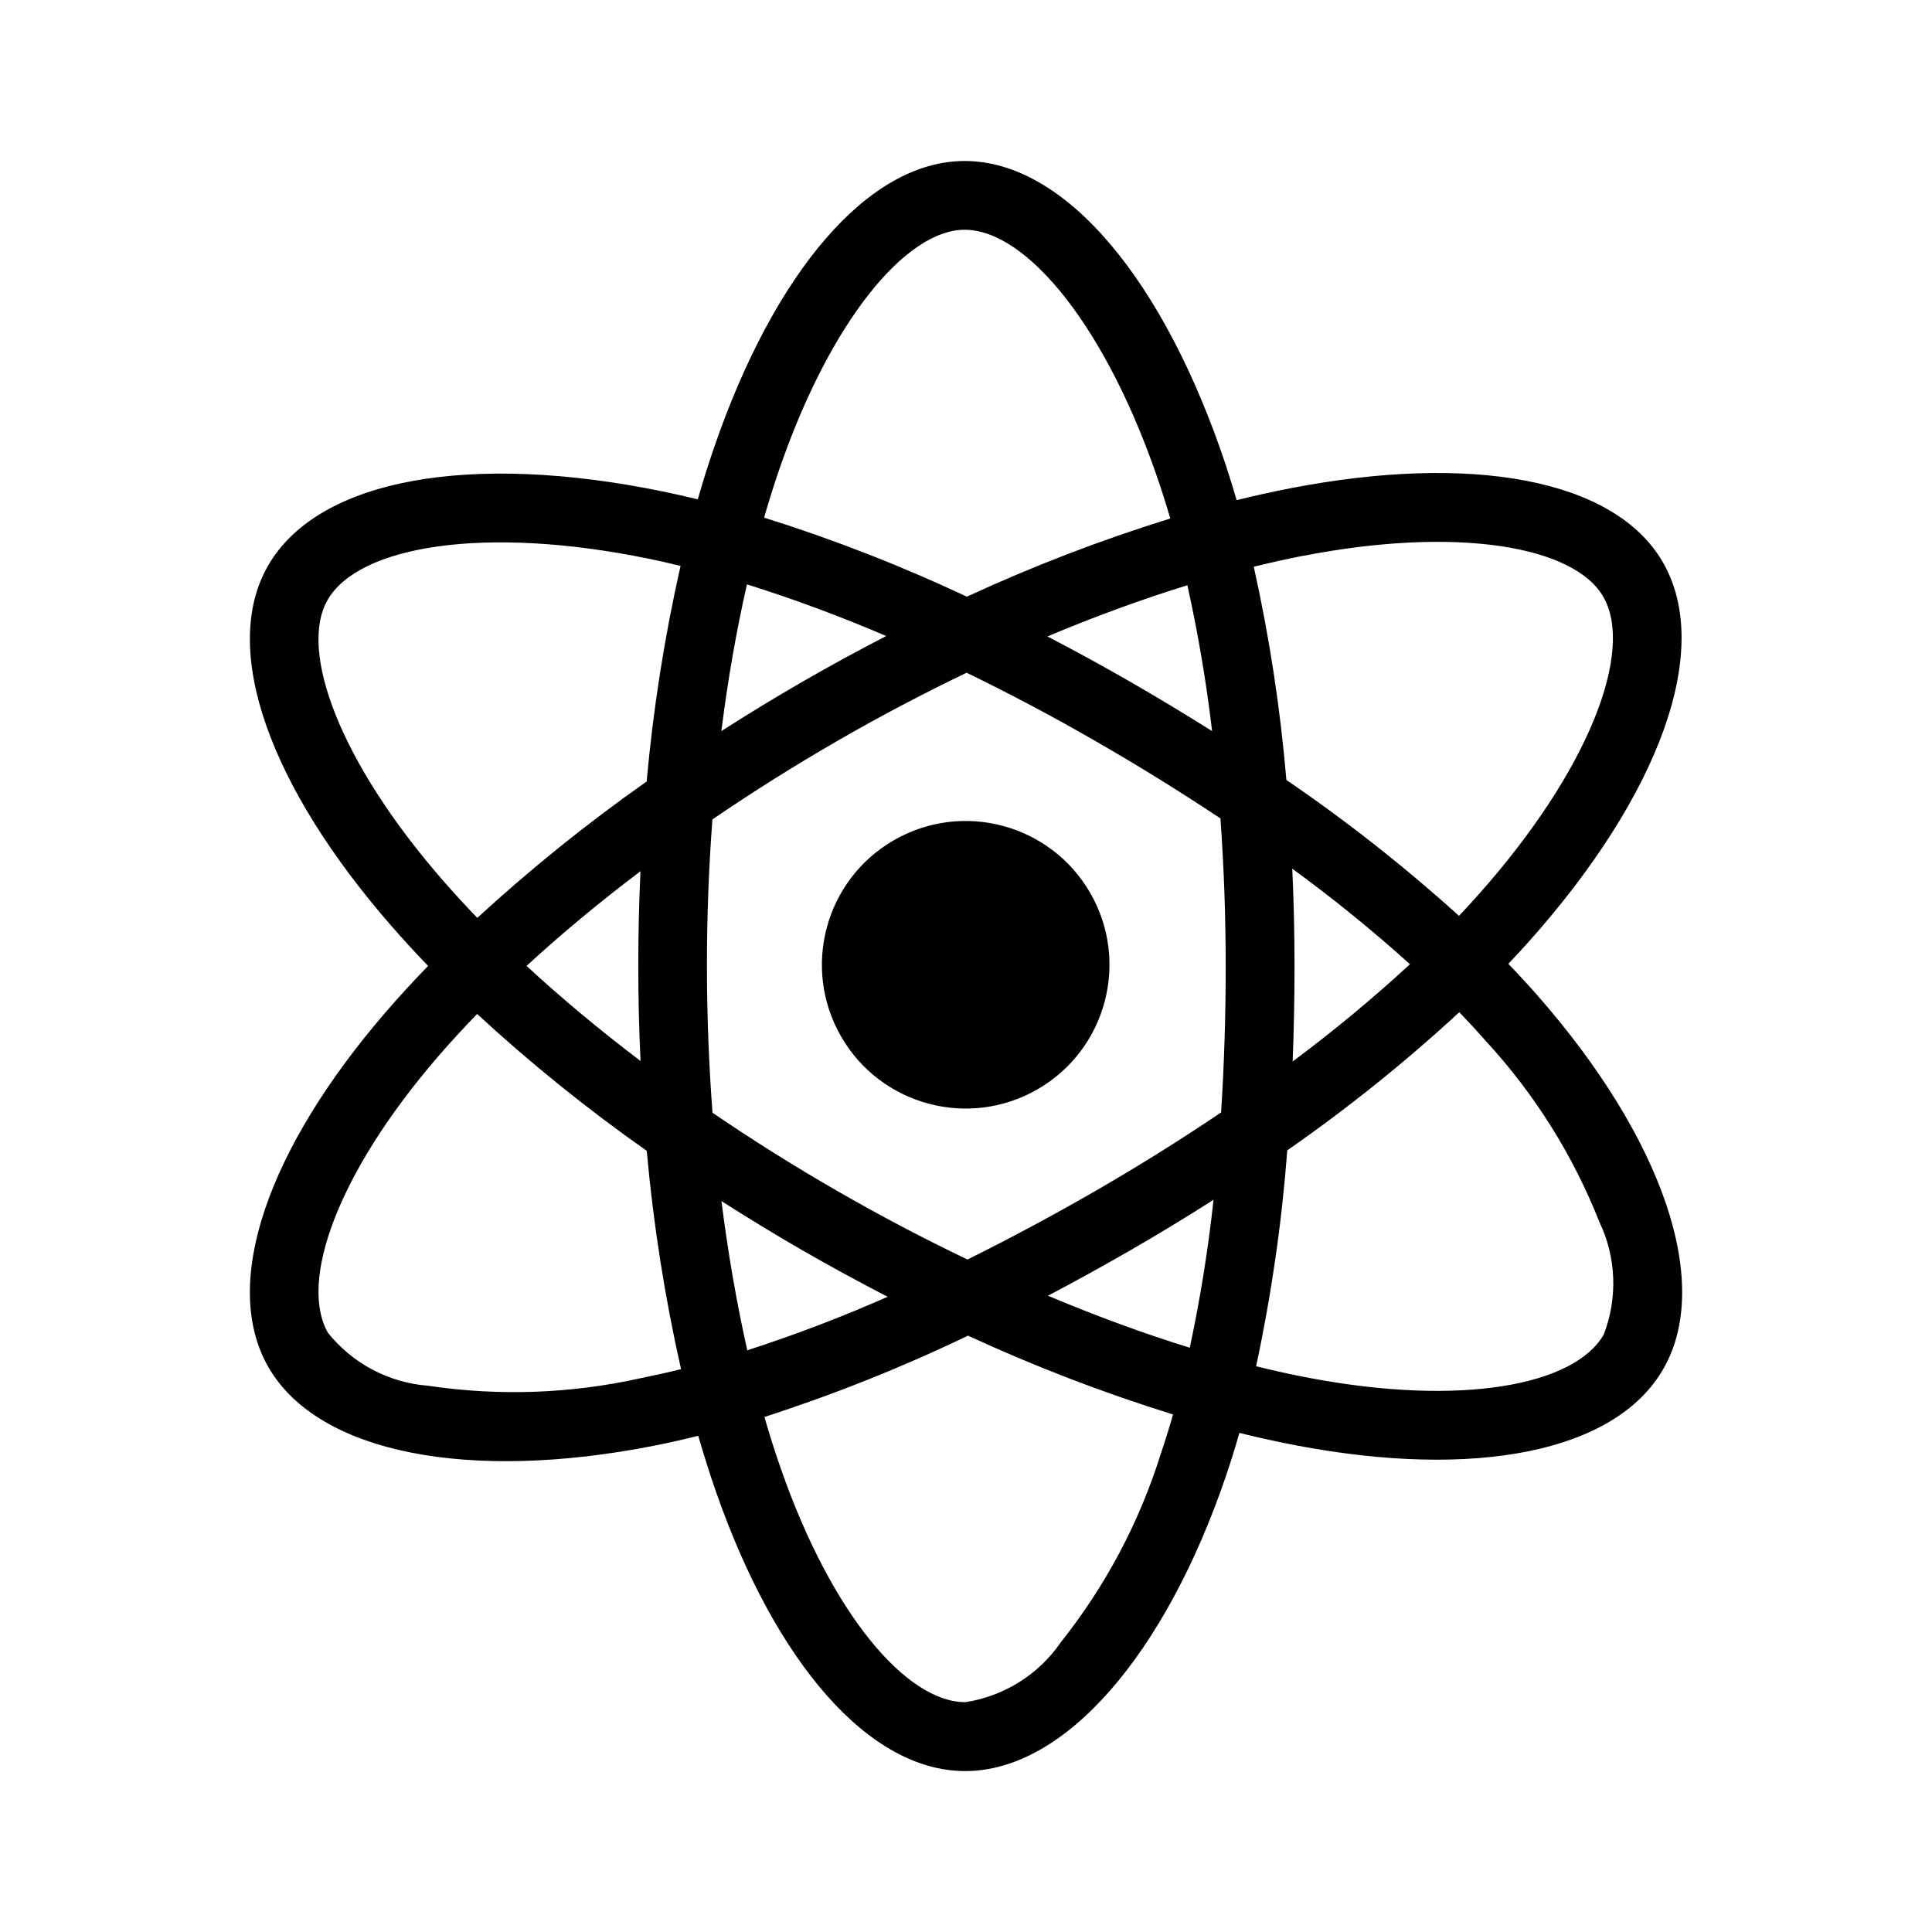
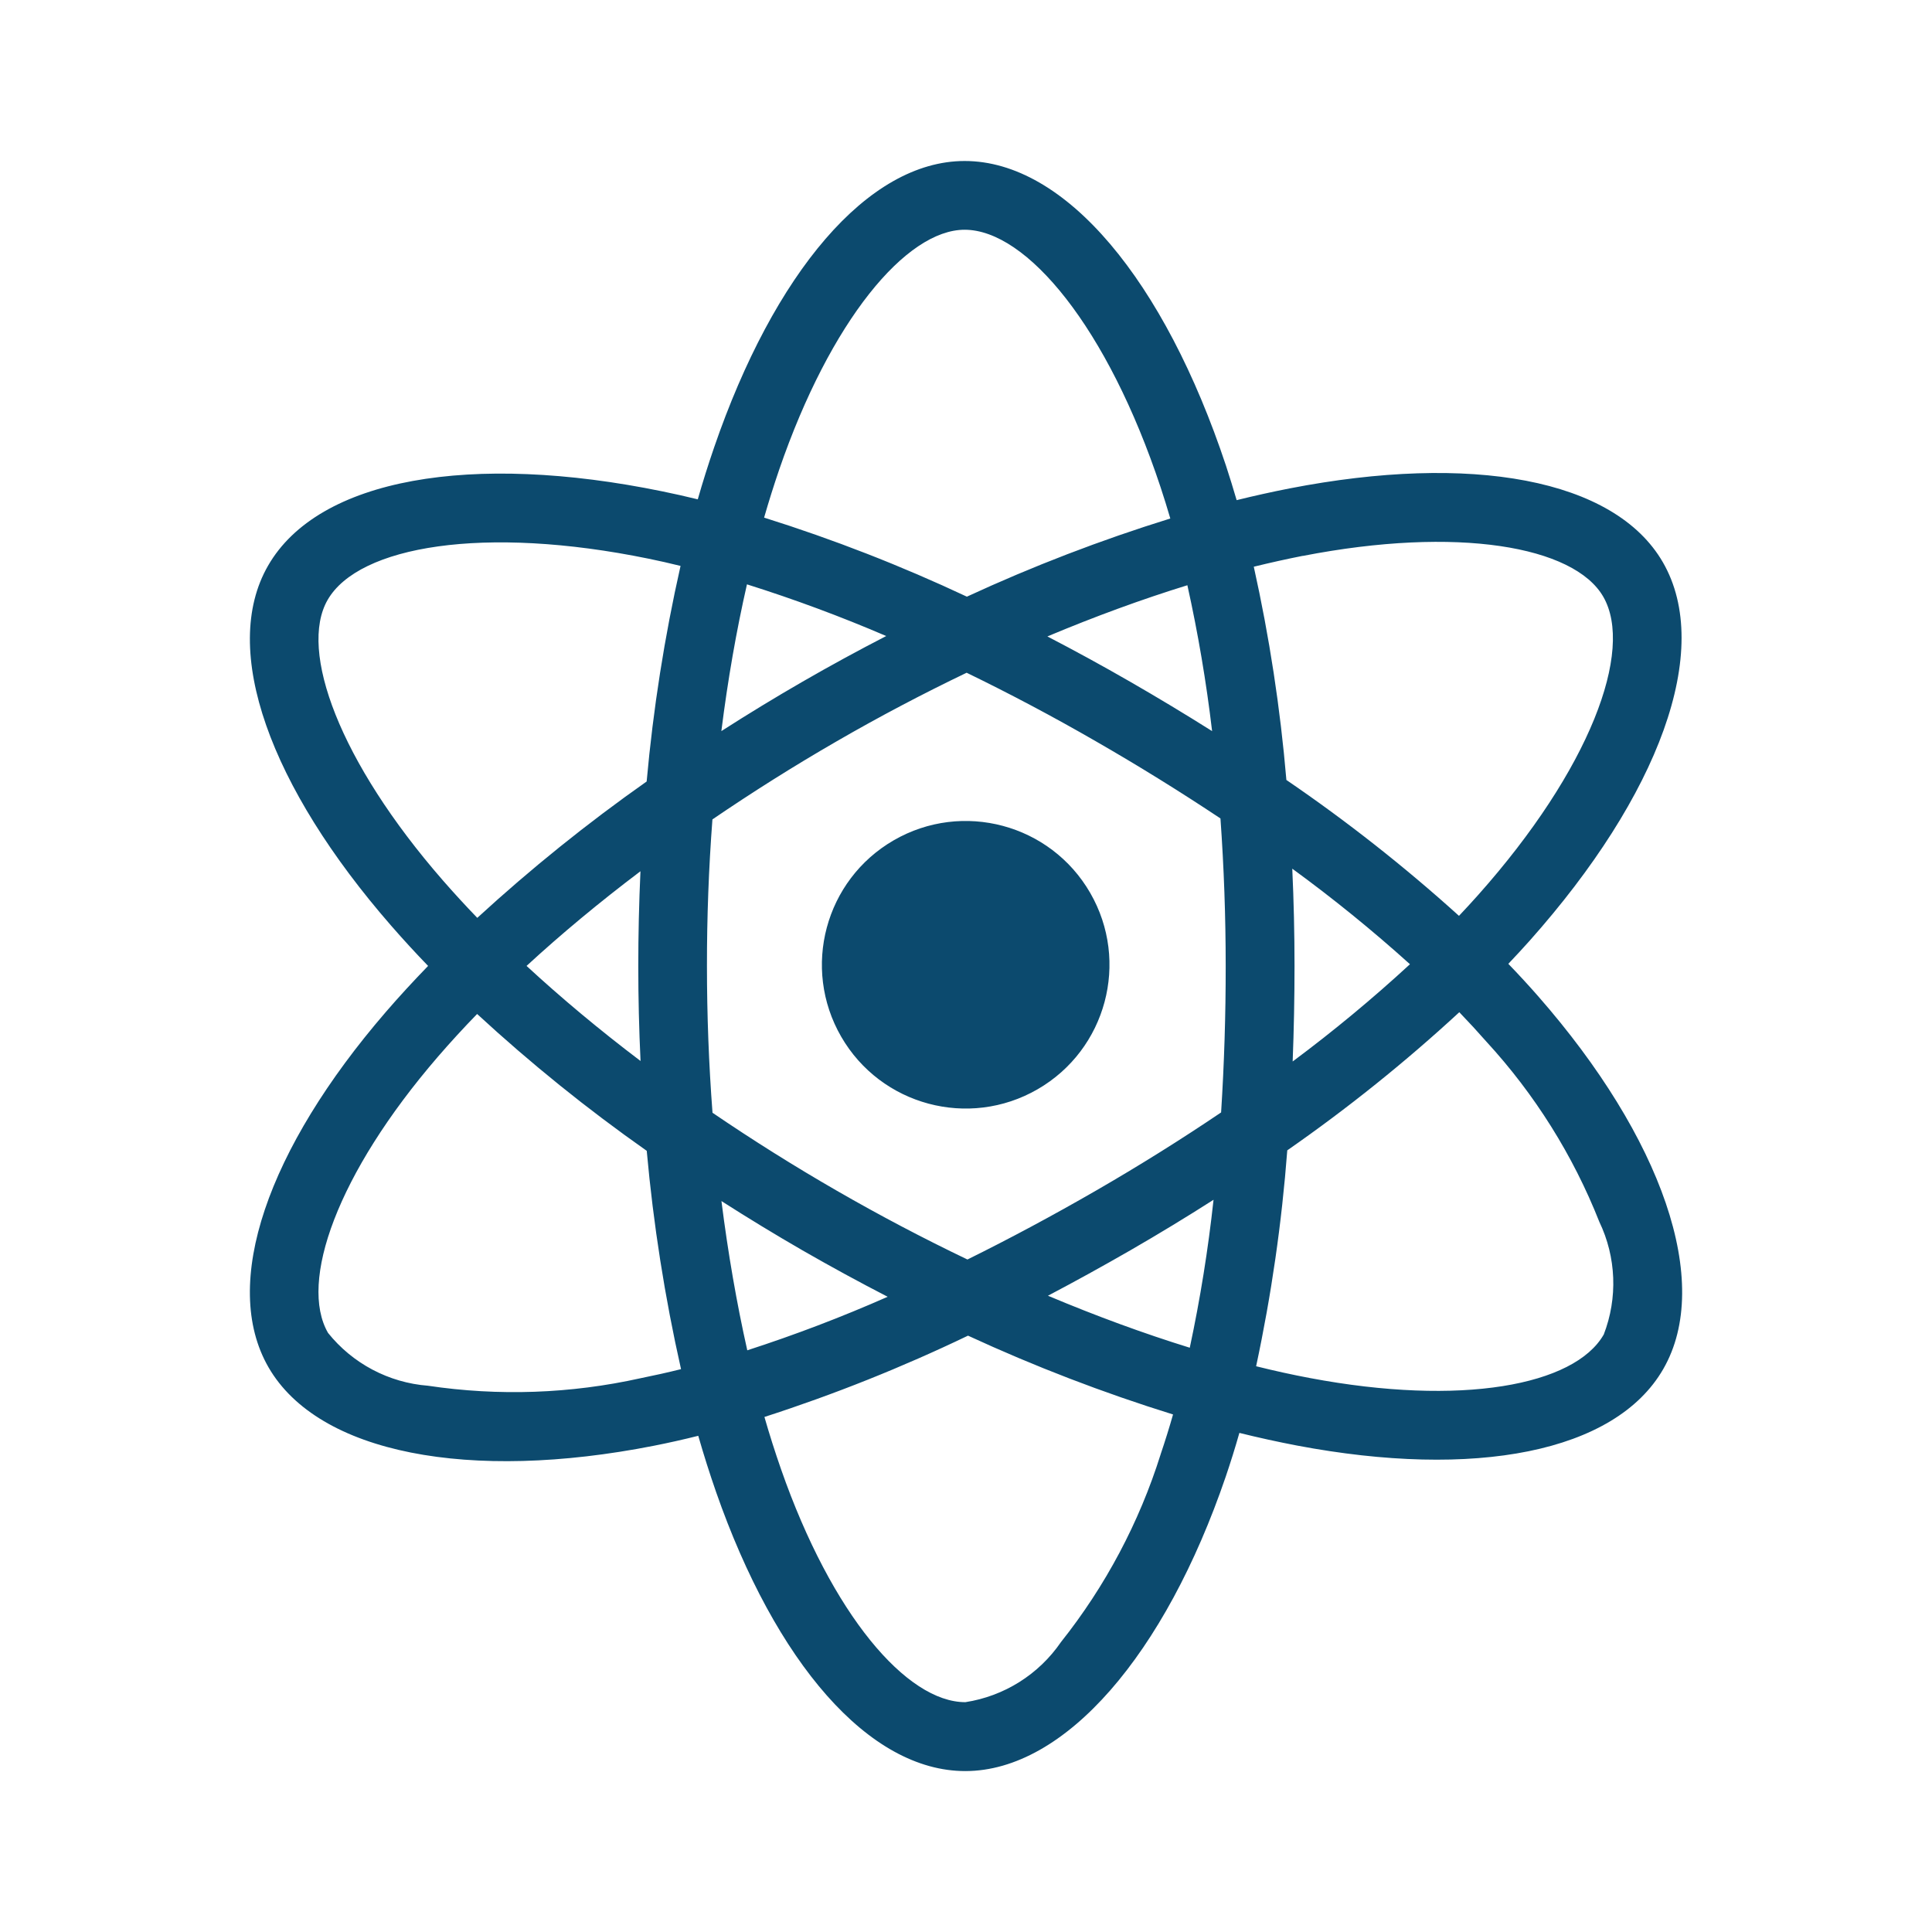
- <svg xmlns="http://www.w3.org/2000/svg" fill="#000000" width="80" height="80" viewBox="0 0 24 24" data-name="Layer 1">
+ <svg xmlns="http://www.w3.org/2000/svg" fill="#0c4a6e" width="80" height="80" viewBox="0 0 24 24" data-name="Layer 1">
  <path d="M11.103,10.438a1.786,1.786,0,1,0,2.44.654A1.786,1.786,0,0,0,11.103,10.438Zm8.005,1.938q-.176-.201-.371-.403.136-.143.264-.286c1.606-1.804,2.284-3.614,1.656-4.702-.602-1.043-2.393-1.354-4.636-.918q-.331.065-.659.146-.063-.216-.133-.43C14.467,3.49,13.238,1.999,11.982,2,10.778,2.001,9.614,3.397,8.871,5.558q-.11.32-.203.645-.219-.054-.44-.099c-2.366-.486-4.272-.166-4.898.923-.601,1.044.028,2.75,1.529,4.472q.223.256.459.5c-.185.191-.361.382-.525.572-1.465,1.698-2.057,3.376-1.457,4.415.62,1.073,2.499,1.424,4.785.974q.278-.055.553-.124.101.352.221.697c.739,2.117,1.897,3.469,3.097,3.468,1.239-.001,2.482-1.453,3.235-3.659.059-.174.116-.355.169-.542q.355.088.715.157c2.203.417,3.953.089,4.551-.951C21.281,15.931,20.643,14.129,19.108,12.376ZM4.07,7.452c.386-.67,1.943-.931,3.986-.512q.196.04.398.09a20.464,20.464,0,0,0-.421,2.678,20.887,20.887,0,0,0-2.104,1.694q-.219-.227-.427-.465l0.0 0C4.216,9.461,3.708,8.081,4.07,7.452Zm3.887,5.728c-.511-.387-.985-.783-1.416-1.181.43-.396.905-.791,1.415-1.176q-.027.589-.027,1.179Q7.929,12.591,7.957,13.18Zm-.001,3.941a7.237,7.237,0,0,1-2.64.093,1.766,1.766,0,0,1-1.241-.656c-.364-.631.112-1.978,1.364-3.43q.236-.273.488-.532a20.49,20.49,0,0,0,2.107,1.7,20.802,20.802,0,0,0,.426,2.712Q8.21,17.07,7.956,17.121Zm7.101-8.039q-.503-.317-1.019-.614-.507-.292-1.027-.562c.593-.249,1.176-.462,1.739-.636A18.218,18.218,0,0,1,15.057,9.081ZM9.679,5.835c.636-1.851,1.578-2.981,2.304-2.981.773-0,1.778,1.218,2.434,3.198q.064.194.121.389a20.478,20.478,0,0,0-2.527.971,20.061,20.061,0,0,0-2.519-.982Q9.578,6.131,9.679,5.835ZM9.279,7.259a18.307,18.307,0,0,1,1.73.642Q9.957,8.443,8.961,9.082C9.041,8.444,9.148,7.833,9.279,7.259ZM8.962,14.92q.497.318,1.008.613.522.3,1.057.576a18.196,18.196,0,0,1-1.744.665C9.152,16.191,9.044,15.569,8.962,14.92Zm5.456,3.146A7.236,7.236,0,0,1,13.18,20.398l-0.0 0a1.766,1.766,0,0,1-1.188.747c-.728 0-1.658-1.085-2.29-2.895q-.112-.321-.206-.648a20.109,20.109,0,0,0,2.529-1.01,20.8,20.8,0,0,0,2.547.979Q14.501,17.82,14.418,18.065Zm.362-1.324c-.569-.176-1.161-.393-1.762-.646q.509-.268,1.025-.565.53-.306,1.032-.627A18.152,18.152,0,0,1,14.78,16.741Zm.446-4.743q.001.911-.057,1.82c-.493.333-1.013.659-1.554.971-.539.311-1.073.597-1.597.856q-.827-.396-1.622-.854-.79-.455-1.545-.969-.069-.909-.069-1.822l0.0 0q-.001-.912.068-1.822c.493-.336,1.009-.662,1.543-.97.536-.31,1.077-.594,1.615-.852q.817.397,1.604.851.79.454,1.549.959.065.914.065,1.832Zm.957-5.093c1.921-.374,3.37-.122,3.733.506.387.67-.167,2.148-1.554,3.706l-0.0 0q-.115.129-.238.259A20.061,20.061,0,0,0,15.98,9.689a20.041,20.041,0,0,0-.405-2.649Q15.885,6.964,16.183,6.905Zm-.13,3.885A18.164,18.164,0,0,1,17.515,11.978a18.119,18.119,0,0,1-1.457,1.208q.023-.594.023-1.188Q16.081,11.394,16.053,10.79Zm3.868,5.789c-.363.631-1.768.894-3.652.538q-.324-.061-.665-.146a20.069,20.069,0,0,0,.387-2.682,19.939,19.939,0,0,0,2.137-1.716q.176.183.336.365v-0a7.234,7.234,0,0,1,1.403,2.238A1.766,1.766,0,0,1,19.922,16.579Z" />
</svg>
